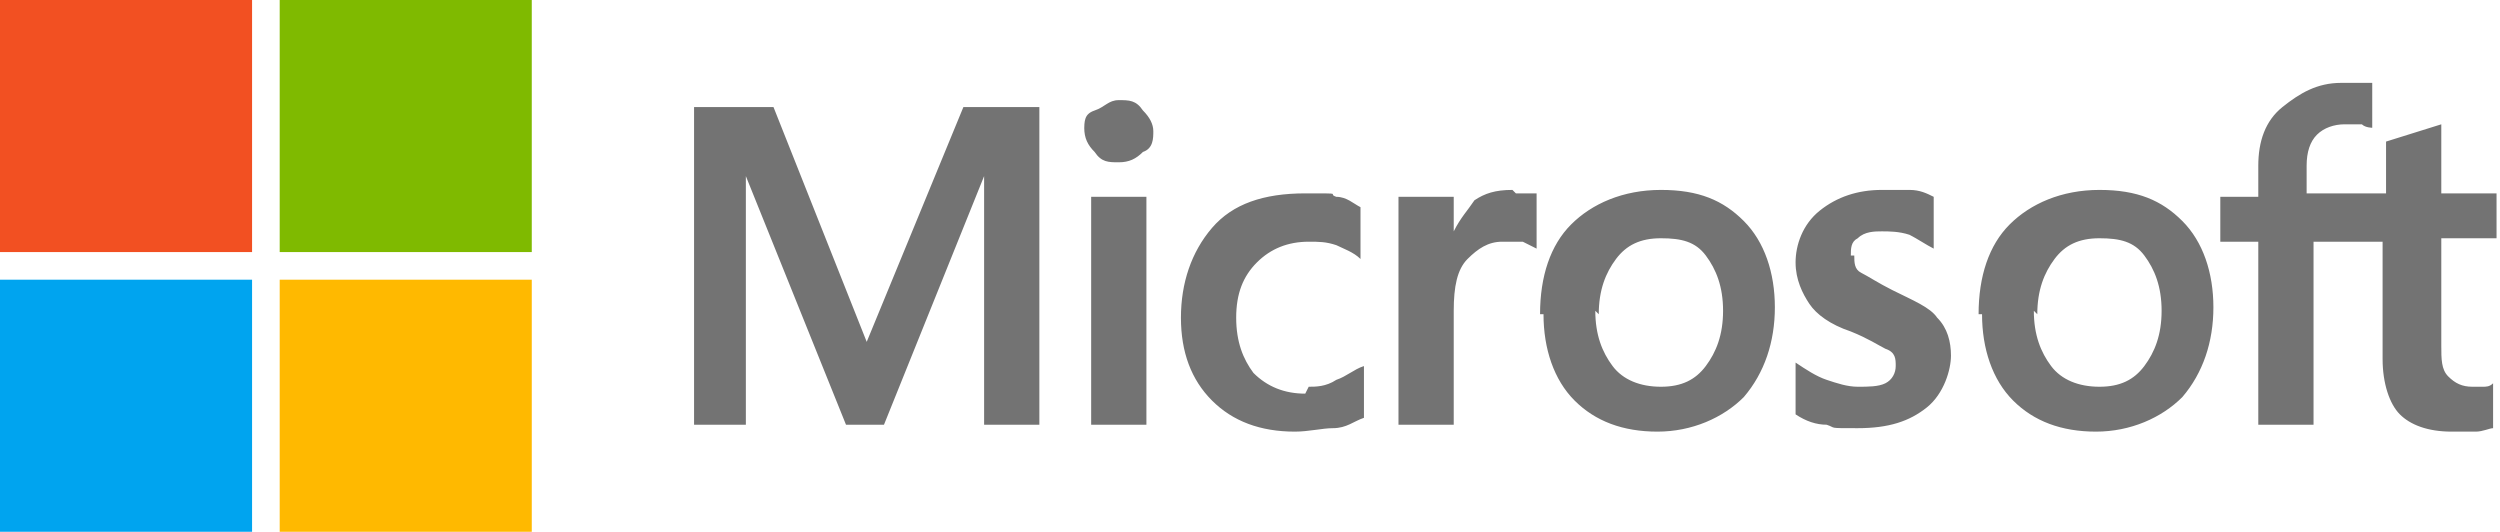
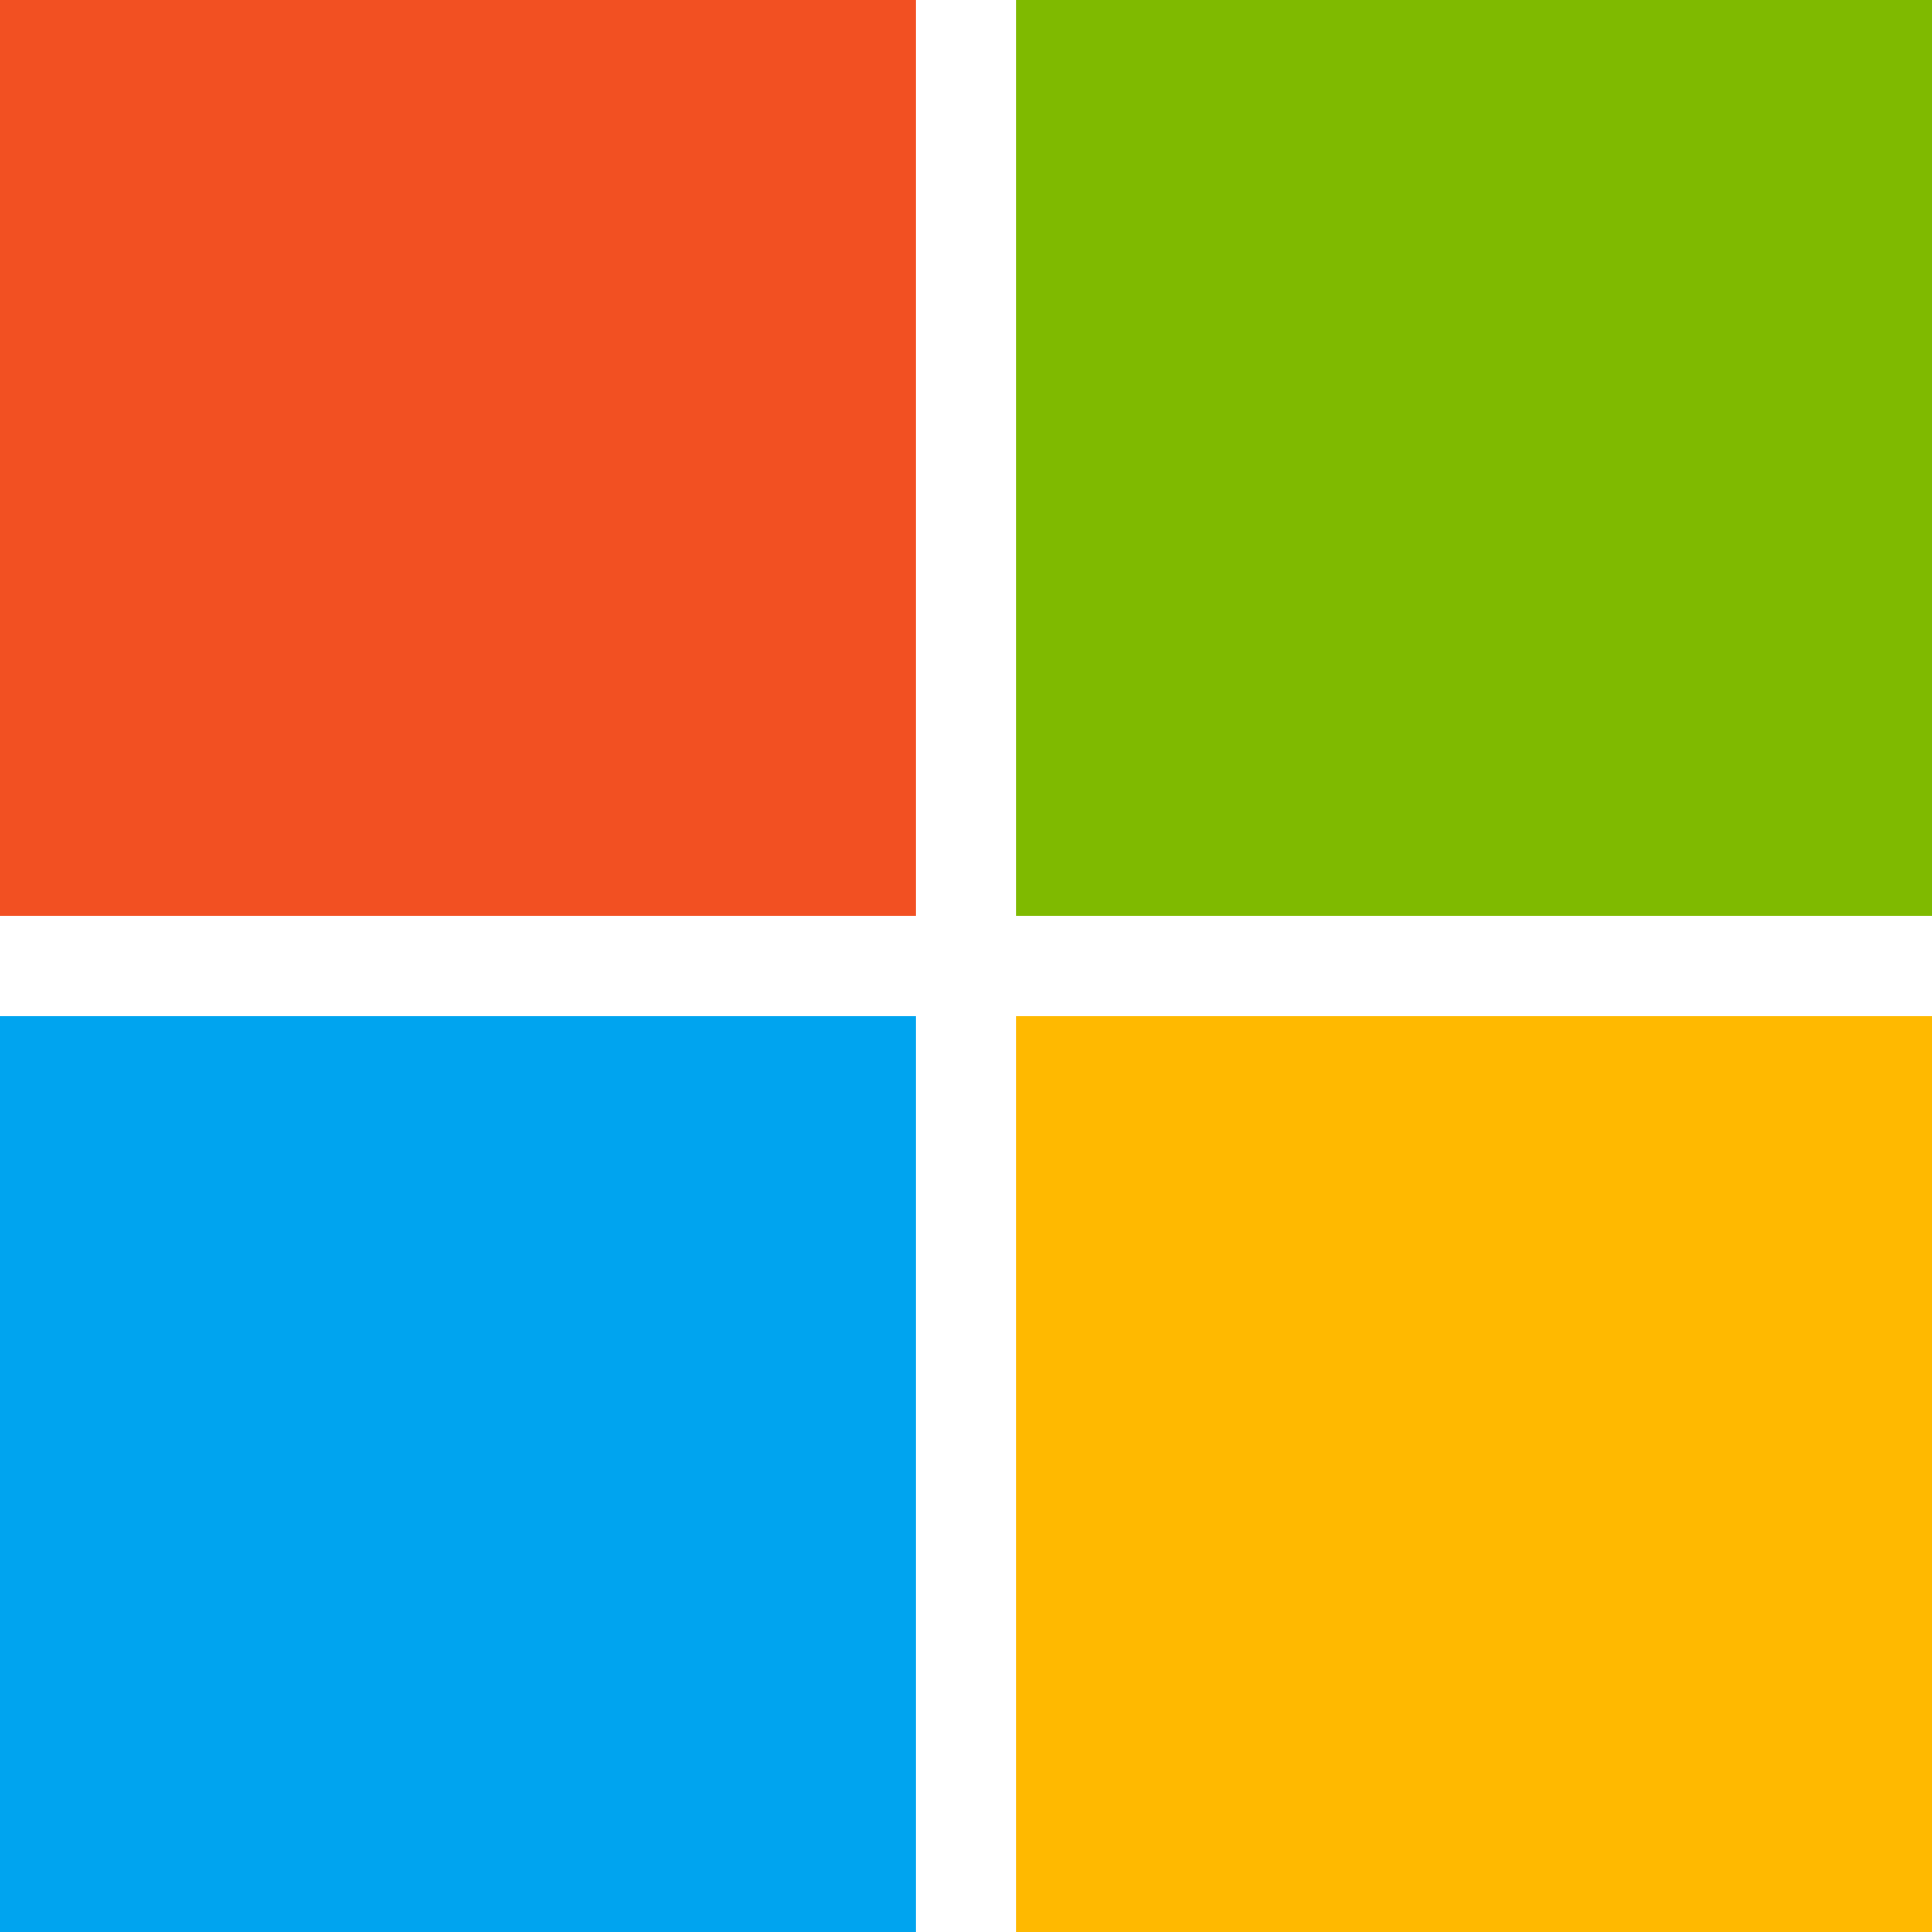
- <svg xmlns="http://www.w3.org/2000/svg" id="Layer_1" version="1.1" viewBox="0 0 72.4 15.4">
-   <defs>
-     <style>
-       .st0 {
-         fill: #f25022;
-       }
- 
-       .st1 {
-         fill: #ffb900;
-       }
- 
-       .st2 {
-         fill: #00a4ef;
-       }
- 
-       .st3 {
-         fill: #7fba00;
-       }
- 
-       .st4 {
-         fill: #737373;
-       }
-     </style>
-   </defs>
-   <path class="st4" d="M69.3,7h-2.3v5.3h-1.6v-5.3h-1.1v-1.3h1.1v-.9c0-.7.2-1.3.7-1.7.5-.4,1-.7,1.7-.7s.4,0,.5,0c.2,0,.3,0,.4,0v1.3s-.2,0-.3-.1c-.1,0-.3,0-.5,0-.3,0-.6.1-.8.3-.2.2-.3.5-.3.9v.8h2.3v-1.5l1.6-.5v2h1.6v1.3h-1.6v3.1c0,.4,0,.7.2.9.2.2.4.3.7.3s.2,0,.3,0c.1,0,.2,0,.3-.1v1.3c-.1,0-.3.1-.5.1-.2,0-.5,0-.7,0-.7,0-1.2-.2-1.5-.5-.3-.3-.5-.9-.5-1.6v-3.4ZM58.9,9c0,.7.2,1.2.5,1.6s.8.6,1.4.6,1-.2,1.3-.6.5-.9.5-1.6-.2-1.2-.5-1.6c-.3-.4-.7-.5-1.3-.5s-1,.2-1.3.6c-.3.4-.5.9-.5,1.6M57.3,9.1c0-1.1.3-2,.9-2.6.6-.6,1.5-1,2.6-1s1.8.3,2.4.9c.6.6.9,1.5.9,2.5s-.3,1.9-.9,2.6c-.6.6-1.5,1-2.5,1s-1.8-.3-2.4-.9c-.6-.6-.9-1.5-.9-2.5M53.7,7.4c0,.2,0,.4.2.5.2.1.5.3.9.5.6.3,1.1.5,1.3.8.3.3.4.7.4,1.1s-.2,1.1-.7,1.5c-.5.4-1.1.6-2,.6s-.6,0-.9-.1c-.3,0-.6-.1-.9-.3v-1.5c.3.2.6.4.9.5.3.1.6.2.9.2s.6,0,.8-.1c.2-.1.3-.3.3-.5s0-.4-.3-.5c-.2-.1-.5-.3-1-.5-.6-.2-1-.5-1.2-.8s-.4-.7-.4-1.2.2-1.1.7-1.5c.5-.4,1.1-.6,1.8-.6s.5,0,.8,0c.3,0,.5.1.7.2v1.5c-.2-.1-.5-.3-.7-.4-.3-.1-.6-.1-.8-.1s-.5,0-.7.2c-.2.1-.2.3-.2.5M46.2,9c0,.7.2,1.2.5,1.6.3.4.8.6,1.4.6s1-.2,1.3-.6c.3-.4.5-.9.5-1.6s-.2-1.2-.5-1.6c-.3-.4-.7-.5-1.3-.5s-1,.2-1.3.6c-.3.4-.5.9-.5,1.6M44.6,9.1c0-1.1.3-2,.9-2.6.6-.6,1.5-1,2.6-1s1.8.3,2.4.9c.6.6.9,1.5.9,2.5s-.3,1.9-.9,2.6c-.6.6-1.5,1-2.5,1s-1.8-.3-2.4-.9c-.6-.6-.9-1.5-.9-2.5M43.9,5.6c.1,0,.2,0,.3,0,.1,0,.2,0,.3,0v1.6c0,0-.2-.1-.4-.2-.2,0-.3,0-.6,0-.4,0-.7.2-1,.5-.3.3-.4.8-.4,1.5v3.3h-1.6v-6.6h1.6v1h0c.2-.4.4-.6.6-.9.3-.2.6-.3,1.1-.3M37.9,11.2c.2,0,.5,0,.8-.2.3-.1.5-.3.8-.4v1.5c-.3.1-.5.3-.9.3-.3,0-.7.1-1.1.1-1,0-1.8-.3-2.4-.9-.6-.6-.9-1.4-.9-2.4s.3-1.9.9-2.6c.6-.7,1.5-1,2.7-1s.6,0,.9.1c.3,0,.5.2.7.3v1.5c-.2-.2-.5-.3-.7-.4-.3-.1-.5-.1-.8-.1-.6,0-1.1.2-1.5.6-.4.4-.6.9-.6,1.6s.2,1.2.5,1.6c.4.4.9.6,1.5.6M33.2,12.3h-1.6v-6.6h1.6v6.6ZM31.4,3.8c0-.3,0-.5.3-.6s.4-.3.7-.3.5,0,.7.3c.2.2.3.4.3.6s0,.5-.3.6c-.2.2-.4.3-.7.3s-.5,0-.7-.3c-.2-.2-.3-.4-.3-.7M30.1,3.1v9.2h-1.6v-7.2h0l-2.9,7.2h-1.1l-2.9-7.2h0v7.2h-1.5V3.1h2.3l2.7,6.8h0l2.8-6.8h2.2Z" />
-   <rect class="st0" width="7.3" height="7.3" />
-   <rect class="st3" x="8.1" y="0" width="7.3" height="7.3" />
-   <rect class="st2" y="8.1" width="7.3" height="7.3" />
-   <rect class="st1" x="8.1" y="8.1" width="7.3" height="7.3" />
+ <svg xmlns="http://www.w3.org/2000/svg" viewBox="0 0 15.4 15.4">
+   <rect width="7.3" height="7.3" fill="#f25022" />
+   <rect x="8.1" width="7.3" height="7.3" fill="#7fba00" />
+   <rect y="8.1" width="7.3" height="7.3" fill="#00a4ef" />
+   <rect x="8.1" y="8.1" width="7.3" height="7.3" fill="#ffb900" />
</svg>
